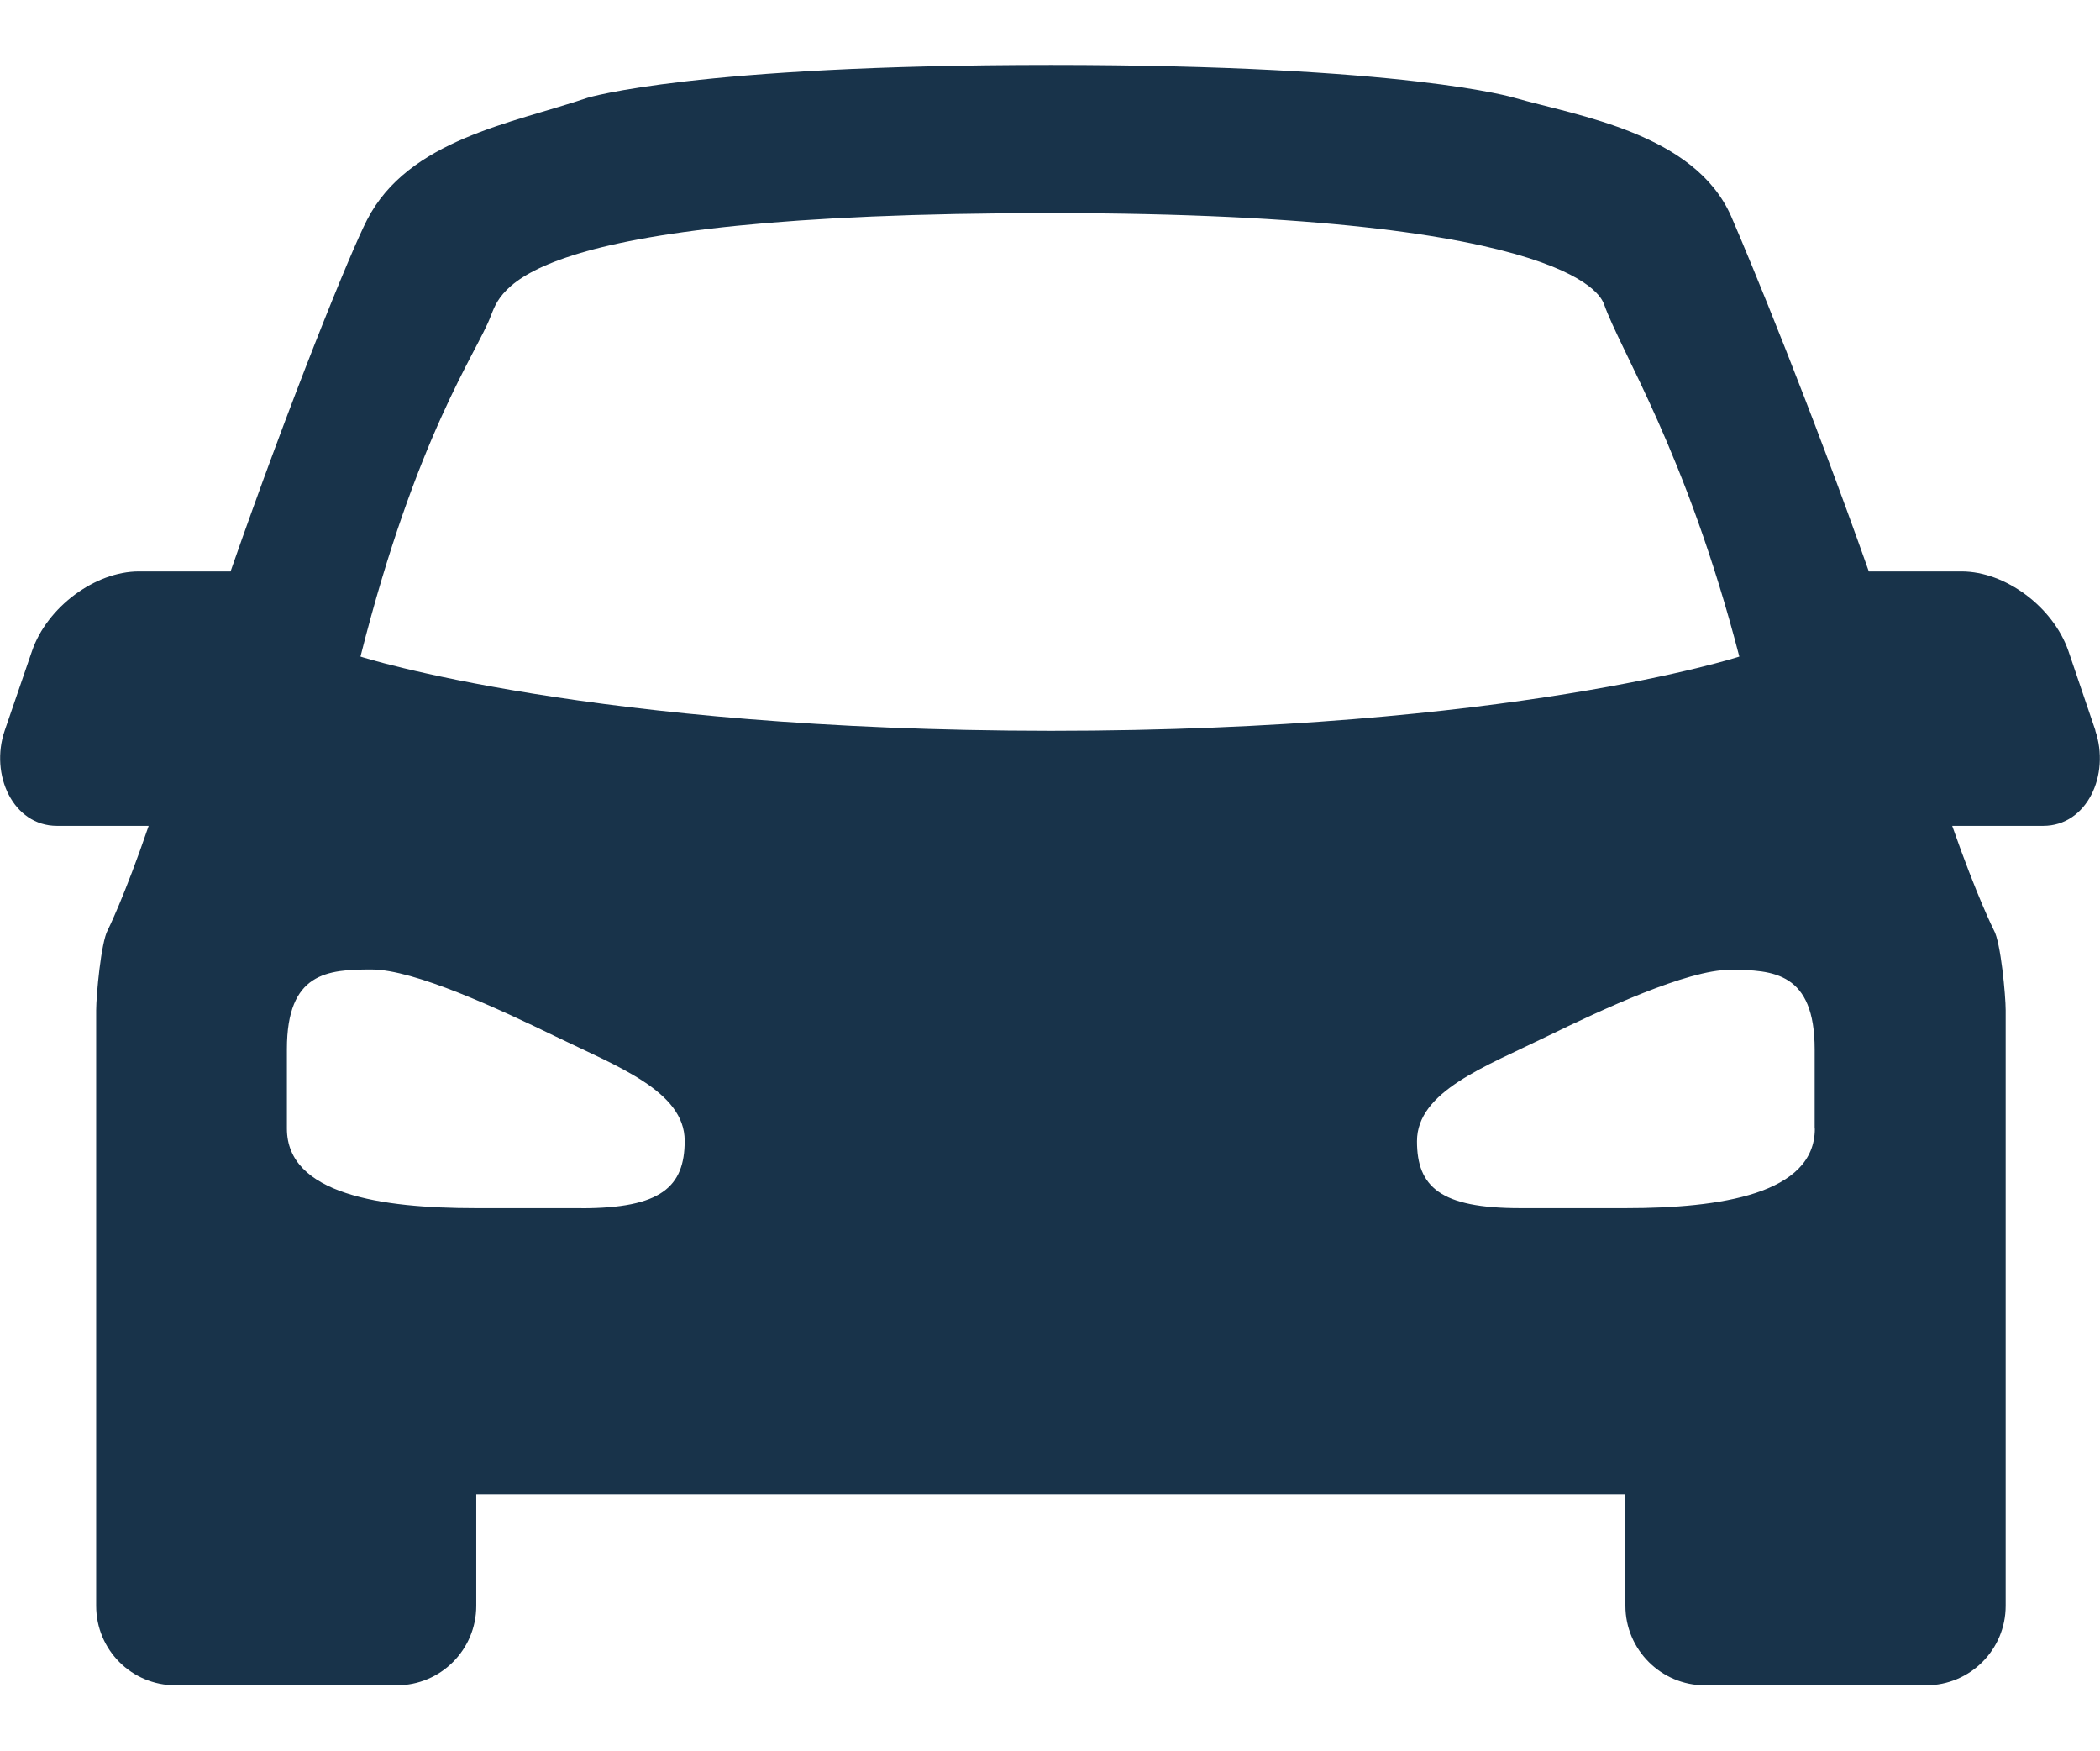
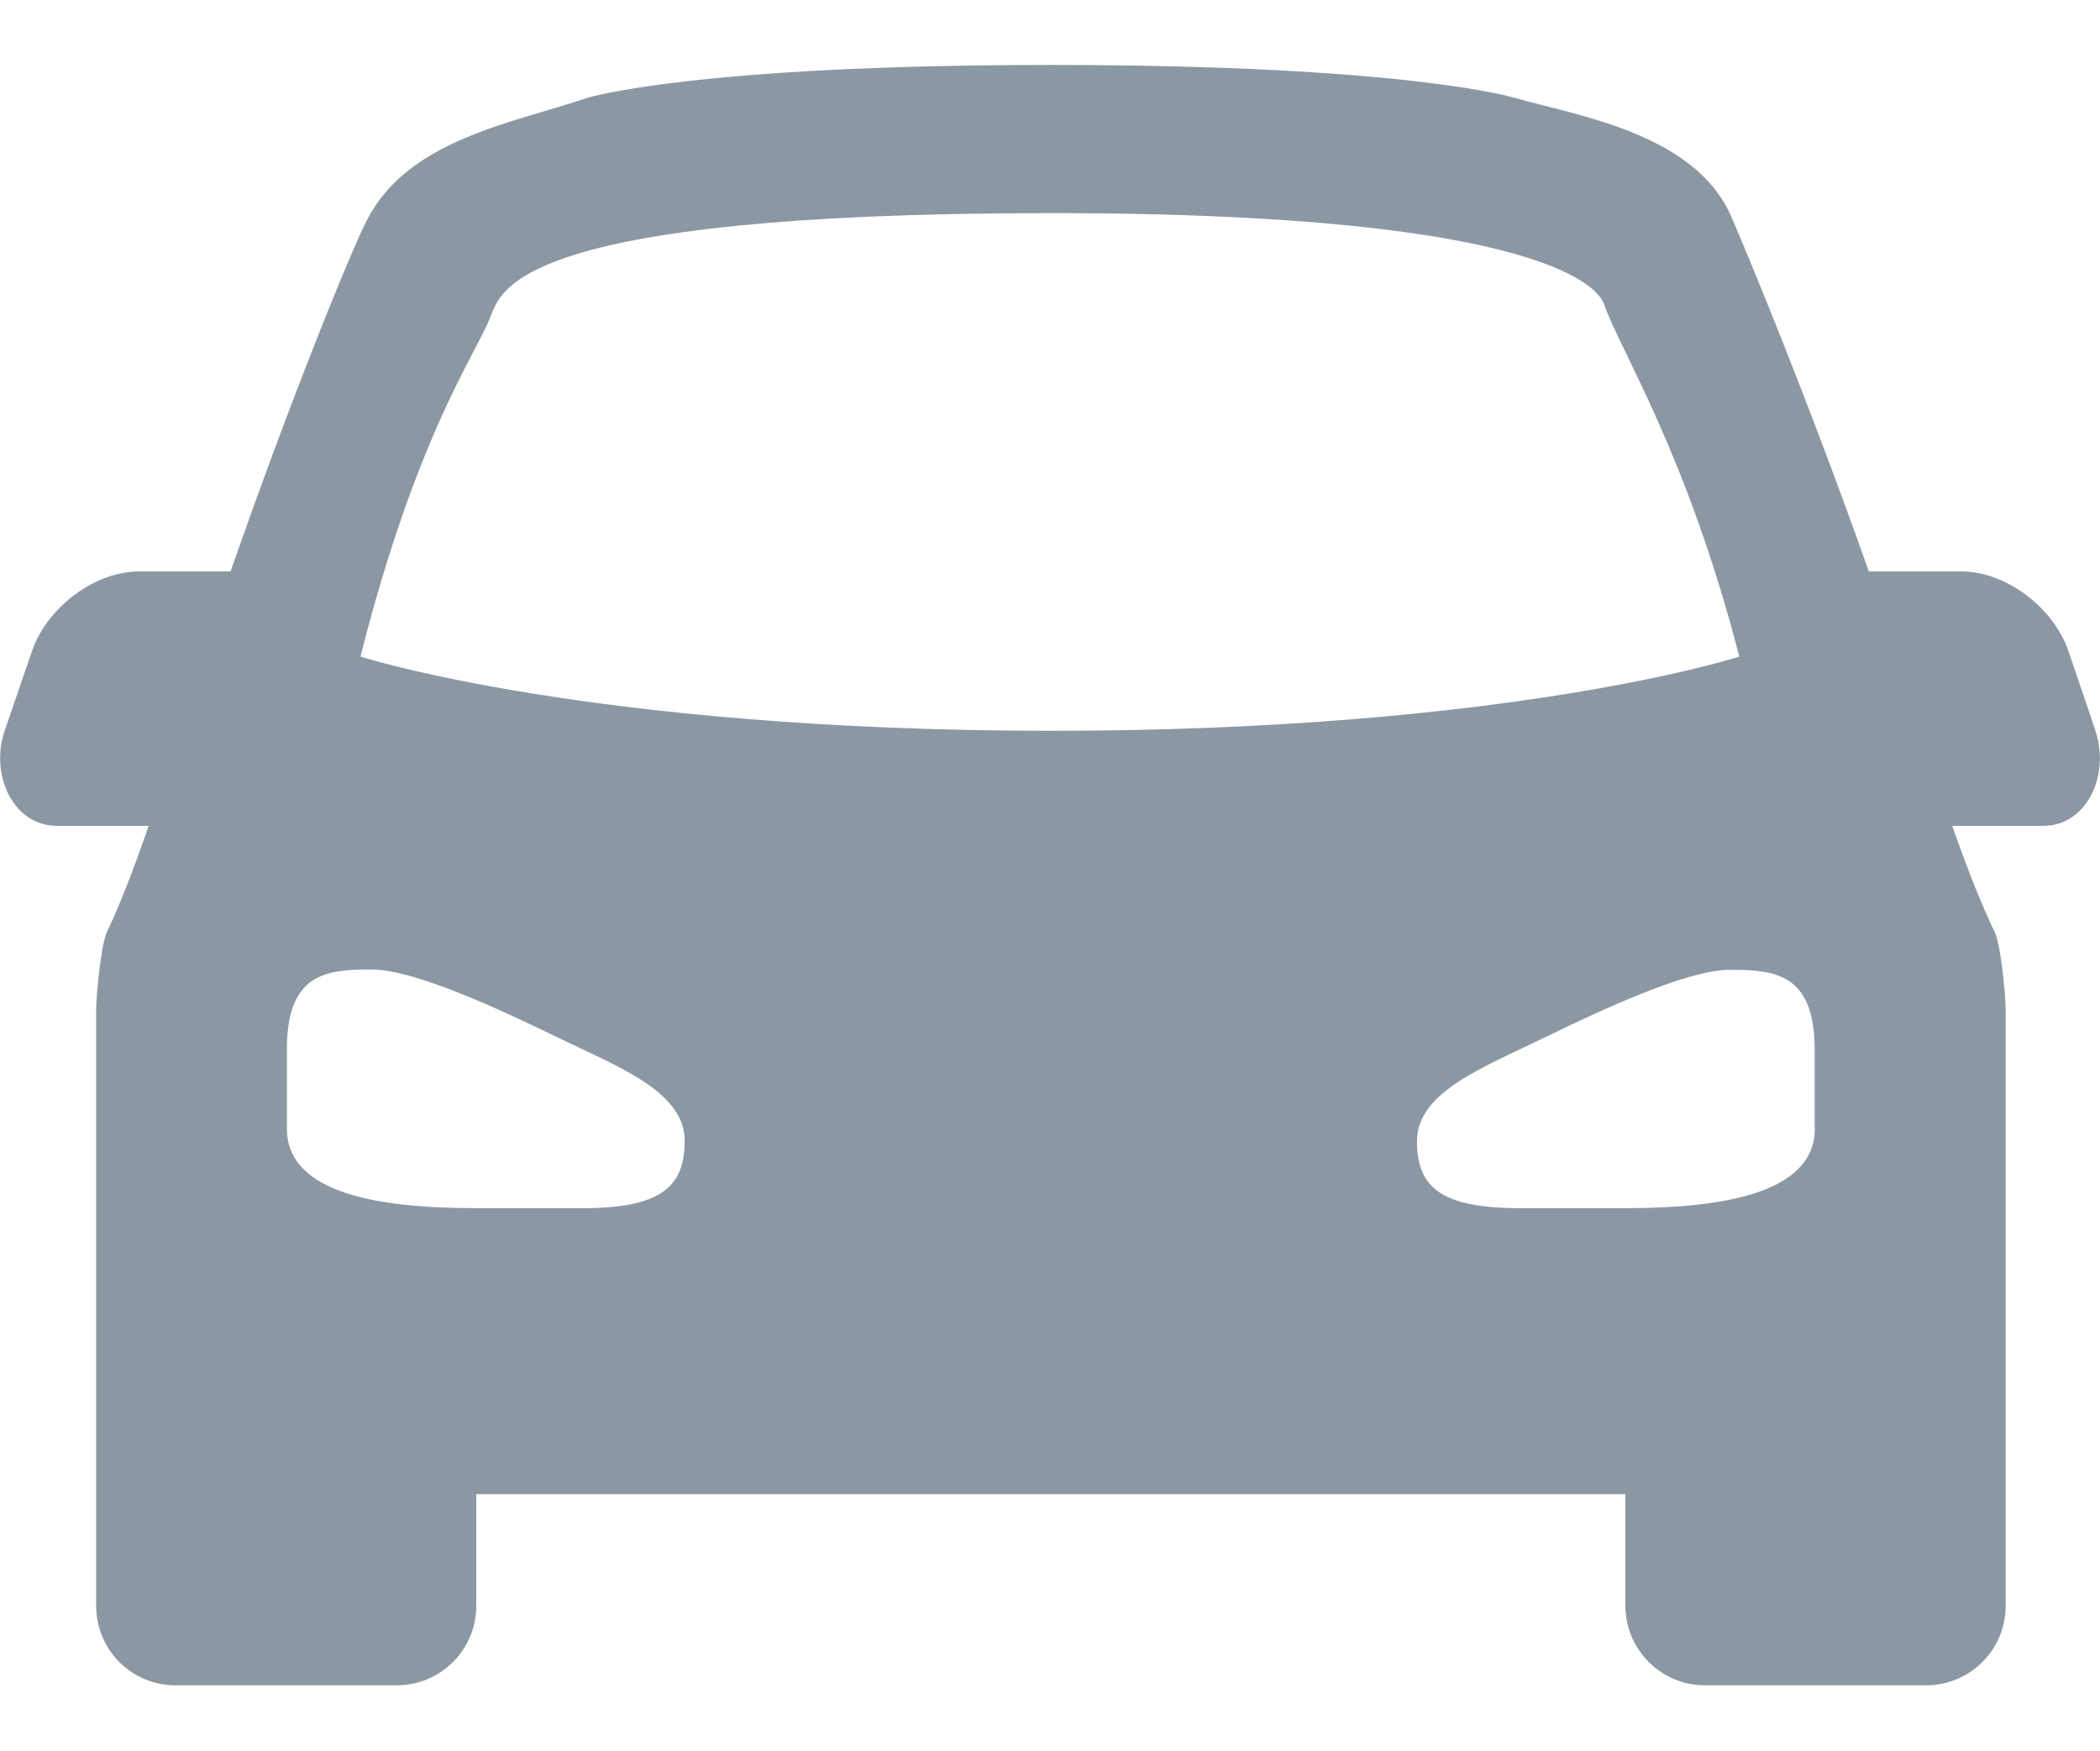
<svg xmlns="http://www.w3.org/2000/svg" width="24" height="20" viewBox="0 0 24 20" fill="none">
-   <path d="M23.948 8.347L23.639 7.438C23.466 6.937 22.922 6.529 22.418 6.529H21.358C20.695 4.652 20.007 2.984 19.784 2.47C19.368 1.525 18.039 1.325 17.307 1.117C17.307 1.117 16.086 0.742 12.011 0.742C7.935 0.742 6.715 1.117 6.715 1.117C5.859 1.408 4.668 1.592 4.195 2.512C4.006 2.876 3.31 4.592 2.635 6.529H1.587C1.086 6.529 0.538 6.937 0.366 7.438L0.054 8.347C-0.119 8.851 0.15 9.436 0.651 9.436H1.699C1.42 10.252 1.231 10.628 1.231 10.628C1.155 10.763 1.099 11.377 1.099 11.543V18.347C1.099 18.851 1.504 19.256 2.007 19.256H4.534C5.035 19.256 5.443 18.851 5.443 18.347V17.072H18.576V18.347C18.576 18.848 18.984 19.256 19.485 19.256H22.012C22.514 19.256 22.922 18.851 22.922 18.347V11.543C22.922 11.378 22.866 10.763 22.787 10.628C22.787 10.628 22.595 10.249 22.311 9.436H23.351C23.852 9.436 24.119 8.851 23.946 8.347H23.948ZM6.645 13.804H5.436C4.356 13.804 3.279 13.645 3.279 12.895V11.986C3.279 11.11 3.742 11.077 4.246 11.077C4.735 11.077 5.707 11.53 6.349 11.842C7.048 12.182 7.825 12.466 7.825 13.034C7.825 13.562 7.554 13.805 6.646 13.805L6.645 13.804ZM4.12 7.501C4.759 4.969 5.455 4.018 5.605 3.62C5.728 3.329 5.848 2.435 12.006 2.435C18.169 2.435 18.311 3.46 18.33 3.47C18.519 4.013 19.273 5.167 19.878 7.502C19.878 7.502 17.274 8.35 12.009 8.35C6.741 8.347 4.12 7.502 4.12 7.502V7.501ZM20.741 12.895C20.741 13.643 19.66 13.804 18.581 13.804H17.373C16.461 13.804 16.194 13.561 16.194 13.039C16.194 12.47 16.974 12.187 17.67 11.846C18.311 11.534 19.281 11.081 19.77 11.081C20.271 11.081 20.739 11.113 20.739 11.99V12.895H20.741Z" fill="#18334A" />
+   <path d="M23.948 8.347L23.639 7.438C23.466 6.937 22.922 6.529 22.418 6.529H21.358C20.695 4.652 20.007 2.984 19.784 2.47C19.368 1.525 18.039 1.325 17.307 1.117C17.307 1.117 16.086 0.742 12.011 0.742C7.935 0.742 6.715 1.117 6.715 1.117C5.859 1.408 4.668 1.592 4.195 2.512C4.006 2.876 3.31 4.592 2.635 6.529H1.587C1.086 6.529 0.538 6.937 0.366 7.438L0.054 8.347C-0.119 8.851 0.15 9.436 0.651 9.436H1.699C1.42 10.252 1.231 10.628 1.231 10.628C1.155 10.763 1.099 11.377 1.099 11.543V18.347C1.099 18.851 1.504 19.256 2.007 19.256H4.534C5.035 19.256 5.443 18.851 5.443 18.347V17.072H18.576V18.347C18.576 18.848 18.984 19.256 19.485 19.256H22.012C22.514 19.256 22.922 18.851 22.922 18.347V11.543C22.922 11.378 22.866 10.763 22.787 10.628C22.787 10.628 22.595 10.249 22.311 9.436H23.351C23.852 9.436 24.119 8.851 23.946 8.347H23.948ZM6.645 13.804H5.436C4.356 13.804 3.279 13.645 3.279 12.895V11.986C3.279 11.11 3.742 11.077 4.246 11.077C4.735 11.077 5.707 11.53 6.349 11.842C7.048 12.182 7.825 12.466 7.825 13.034C7.825 13.562 7.554 13.805 6.646 13.805L6.645 13.804ZM4.12 7.501C4.759 4.969 5.455 4.018 5.605 3.62C5.728 3.329 5.848 2.435 12.006 2.435C18.169 2.435 18.311 3.46 18.33 3.47C18.519 4.013 19.273 5.167 19.878 7.502C19.878 7.502 17.274 8.35 12.009 8.35C6.741 8.347 4.12 7.502 4.12 7.502V7.501ZM20.741 12.895C20.741 13.643 19.66 13.804 18.581 13.804H17.373C16.461 13.804 16.194 13.561 16.194 13.039C16.194 12.47 16.974 12.187 17.67 11.846C18.311 11.534 19.281 11.081 19.77 11.081C20.271 11.081 20.739 11.113 20.739 11.99V12.895H20.741Z" fill="#18334A" fill-opacity="0.5" />
</svg>
